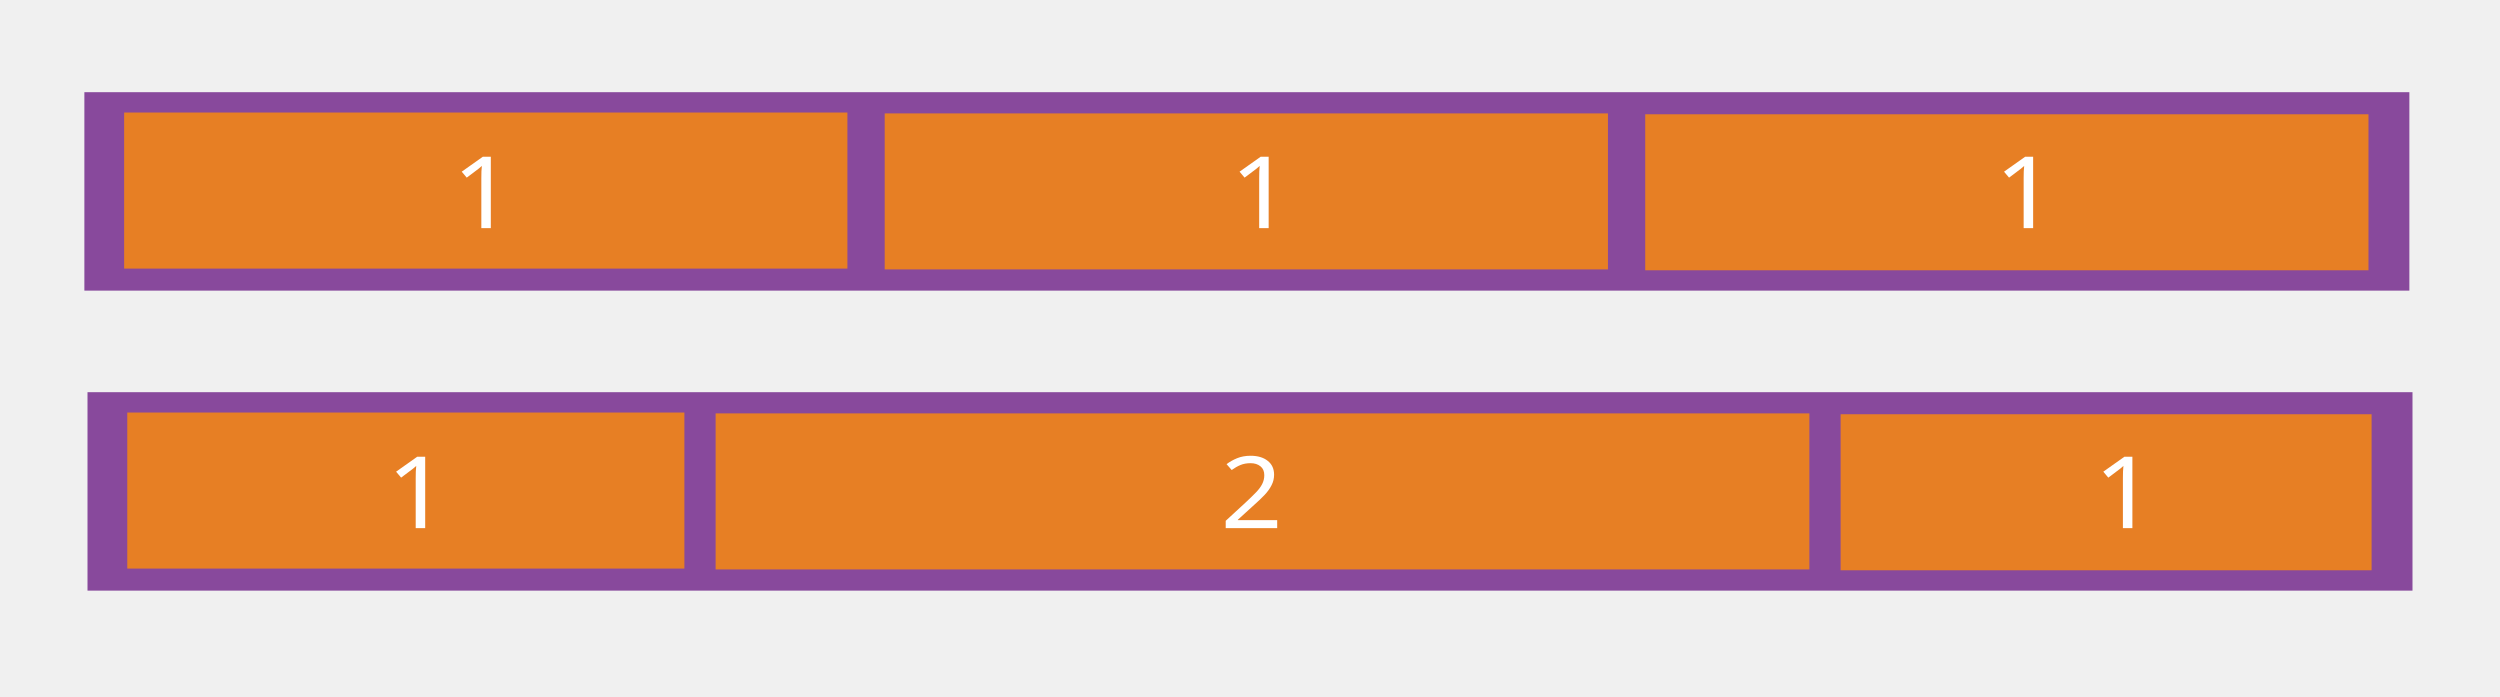
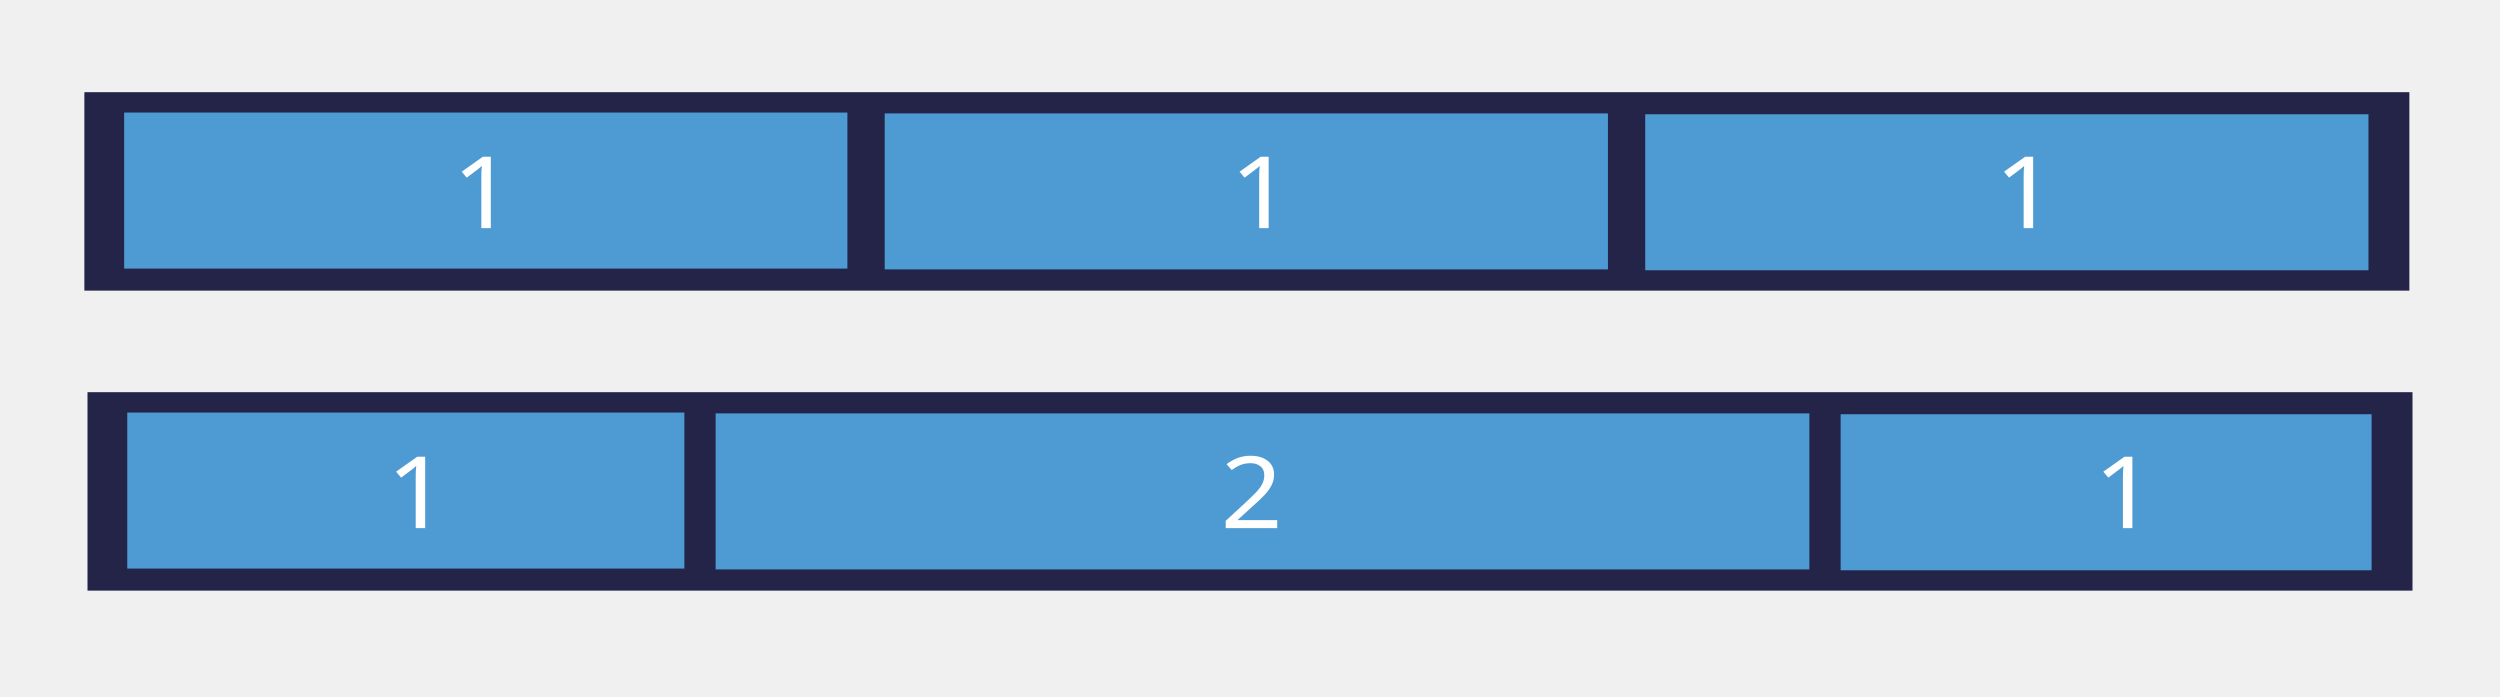
<svg xmlns="http://www.w3.org/2000/svg" width="400" height="111.5" viewBox="0 0 400 111.5">
-   <path fill="#88499C" d="M13.5 14.75h372V46.5h-372z" />
-   <path fill="#E77F24" d="M19.864 18.006h115.72v24.966H19.863zM141.55 18.142h115.72v24.966H141.55zM263.235 18.278h115.72v24.966h-115.72z" />
-   <text transform="matrix(1.091 0 0 1 72.325 36.5)" fill="#FFF" font-family="'GothamRounded-Bold'" font-size="16">1</text>
-   <text transform="matrix(1.091 0 0 1 196.78 36.5)" fill="#FFF" font-family="'GothamRounded-Bold'" font-size="16">1</text>
-   <text transform="matrix(1.091 0 0 1 319.096 36.5)" fill="#FFF" font-family="'GothamRounded-Bold'" font-size="16">1</text>
-   <path fill="#88499C" d="M14 62.75h372V94.5H14z" />
-   <path fill="#E77F24" d="M20.364 66.006H109.5v24.966H20.364zM114.5 66.142h175v24.966h-175zM294.5 66.278h84.954v24.966H294.5z" />
-   <text transform="matrix(1.091 0 0 1 61.825 84.5)" fill="#FFF" font-family="'GothamRounded-Bold'" font-size="16">1</text>
-   <text transform="matrix(1.091 0 0 1 195.28 84.5)" fill="#FFF" font-family="'GothamRounded-Bold'" font-size="16">2</text>
-   <text transform="matrix(1.091 0 0 1 334.977 84.5)" fill="#FFF" font-family="'GothamRounded-Bold'" font-size="16">1</text>
+   <path fill="#232447" d="M13.5 14.75h372V46.5h-372z" />
+   <path fill="#4e9bd4" d="M19.864 18.006h115.72v24.966H19.863zM141.55 18.142h115.72v24.966H141.55zM263.235 18.278h115.72v24.966h-115.72z" />
+   <text transform="matrix(1.091 0 0 1 72.325 36.5)" fill="#FFF" font-family="'Source Sans Pro'" font-size="16">1</text>
+   <text transform="matrix(1.091 0 0 1 196.78 36.5)" fill="#FFF" font-family="'Source Sans Pro'" font-size="16">1</text>
+   <text transform="matrix(1.091 0 0 1 319.096 36.5)" fill="#FFF" font-family="'Source Sans Pro'" font-size="16">1</text>
+   <path fill="#232447" d="M14 62.75h372V94.5H14z" />
+   <path fill="#4e9bd4" d="M20.364 66.006H109.5v24.966H20.364zM114.5 66.142h175v24.966h-175zM294.5 66.278h84.954v24.966H294.5z" />
+   <text transform="matrix(1.091 0 0 1 61.825 84.5)" fill="#FFF" font-family="'Source Sans Pro'" font-size="16">1</text>
+   <text transform="matrix(1.091 0 0 1 195.28 84.5)" fill="#FFF" font-family="'Source Sans Pro'" font-size="16">2</text>
+   <text transform="matrix(1.091 0 0 1 334.977 84.5)" fill="#FFF" font-family="'Source Sans Pro'" font-size="16">1</text>
</svg>
